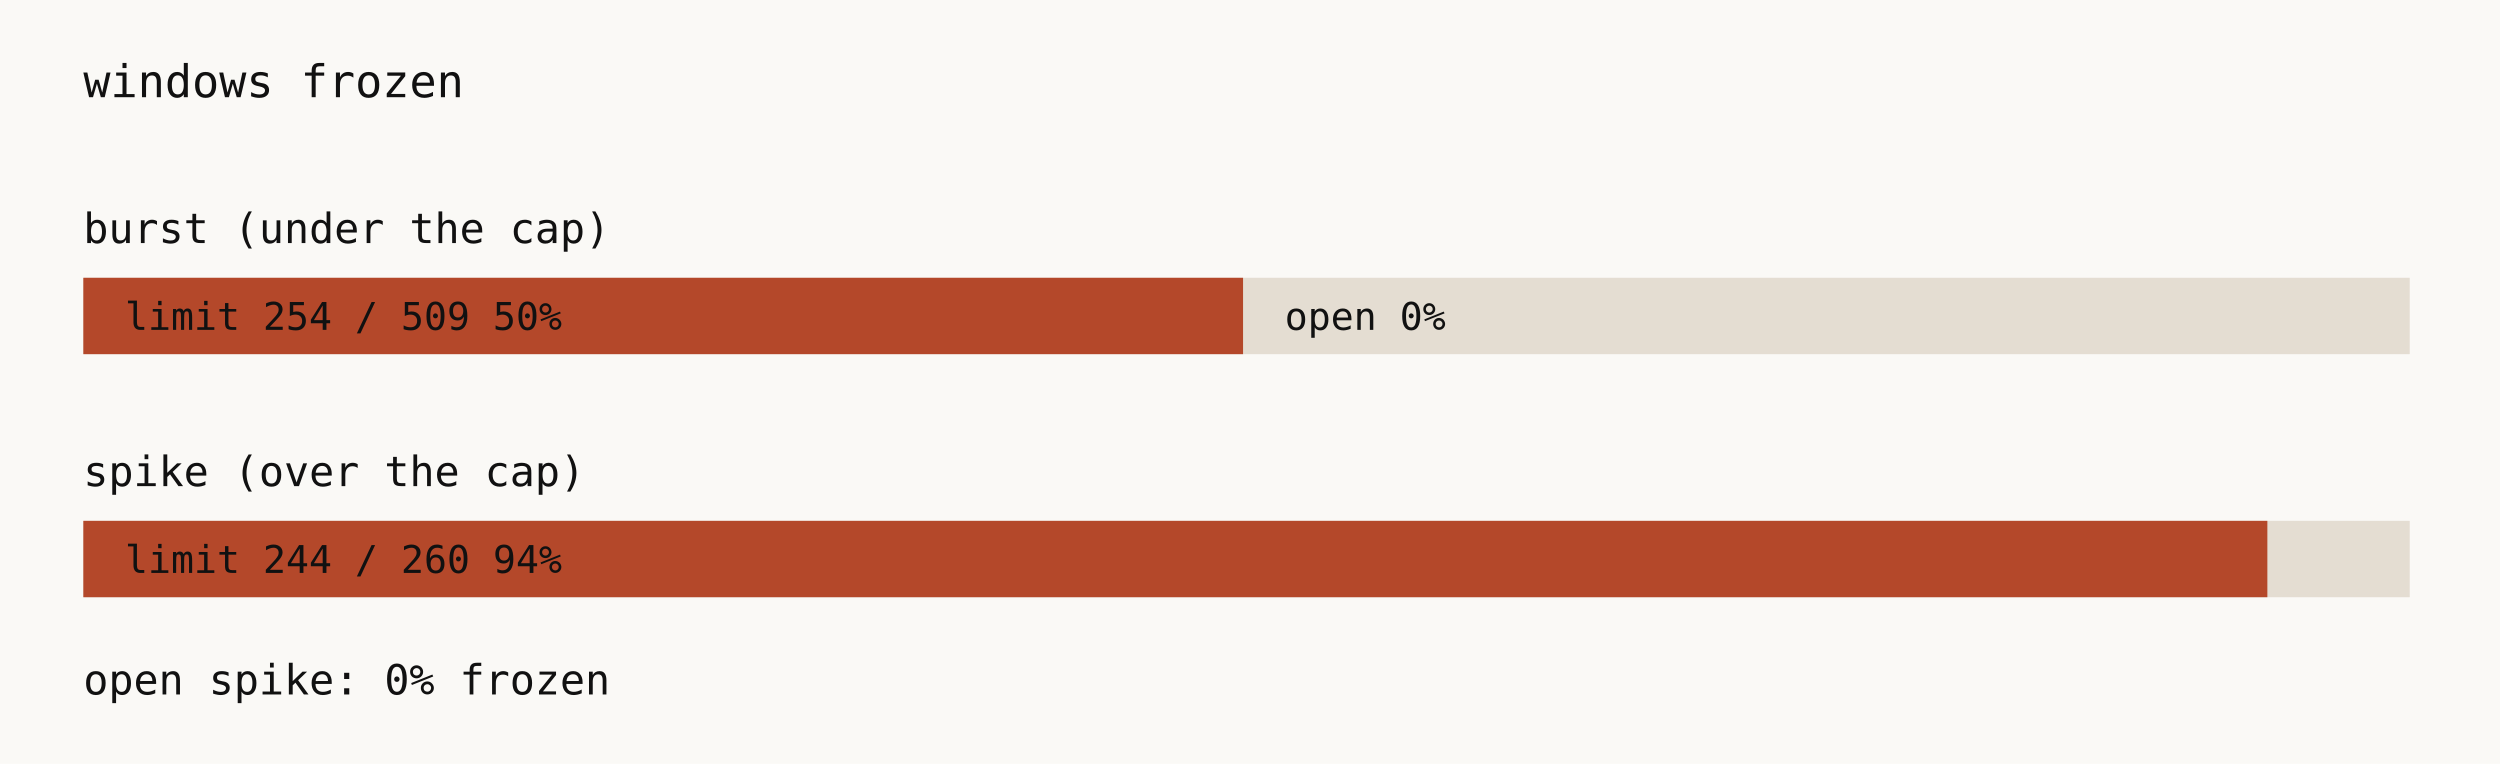
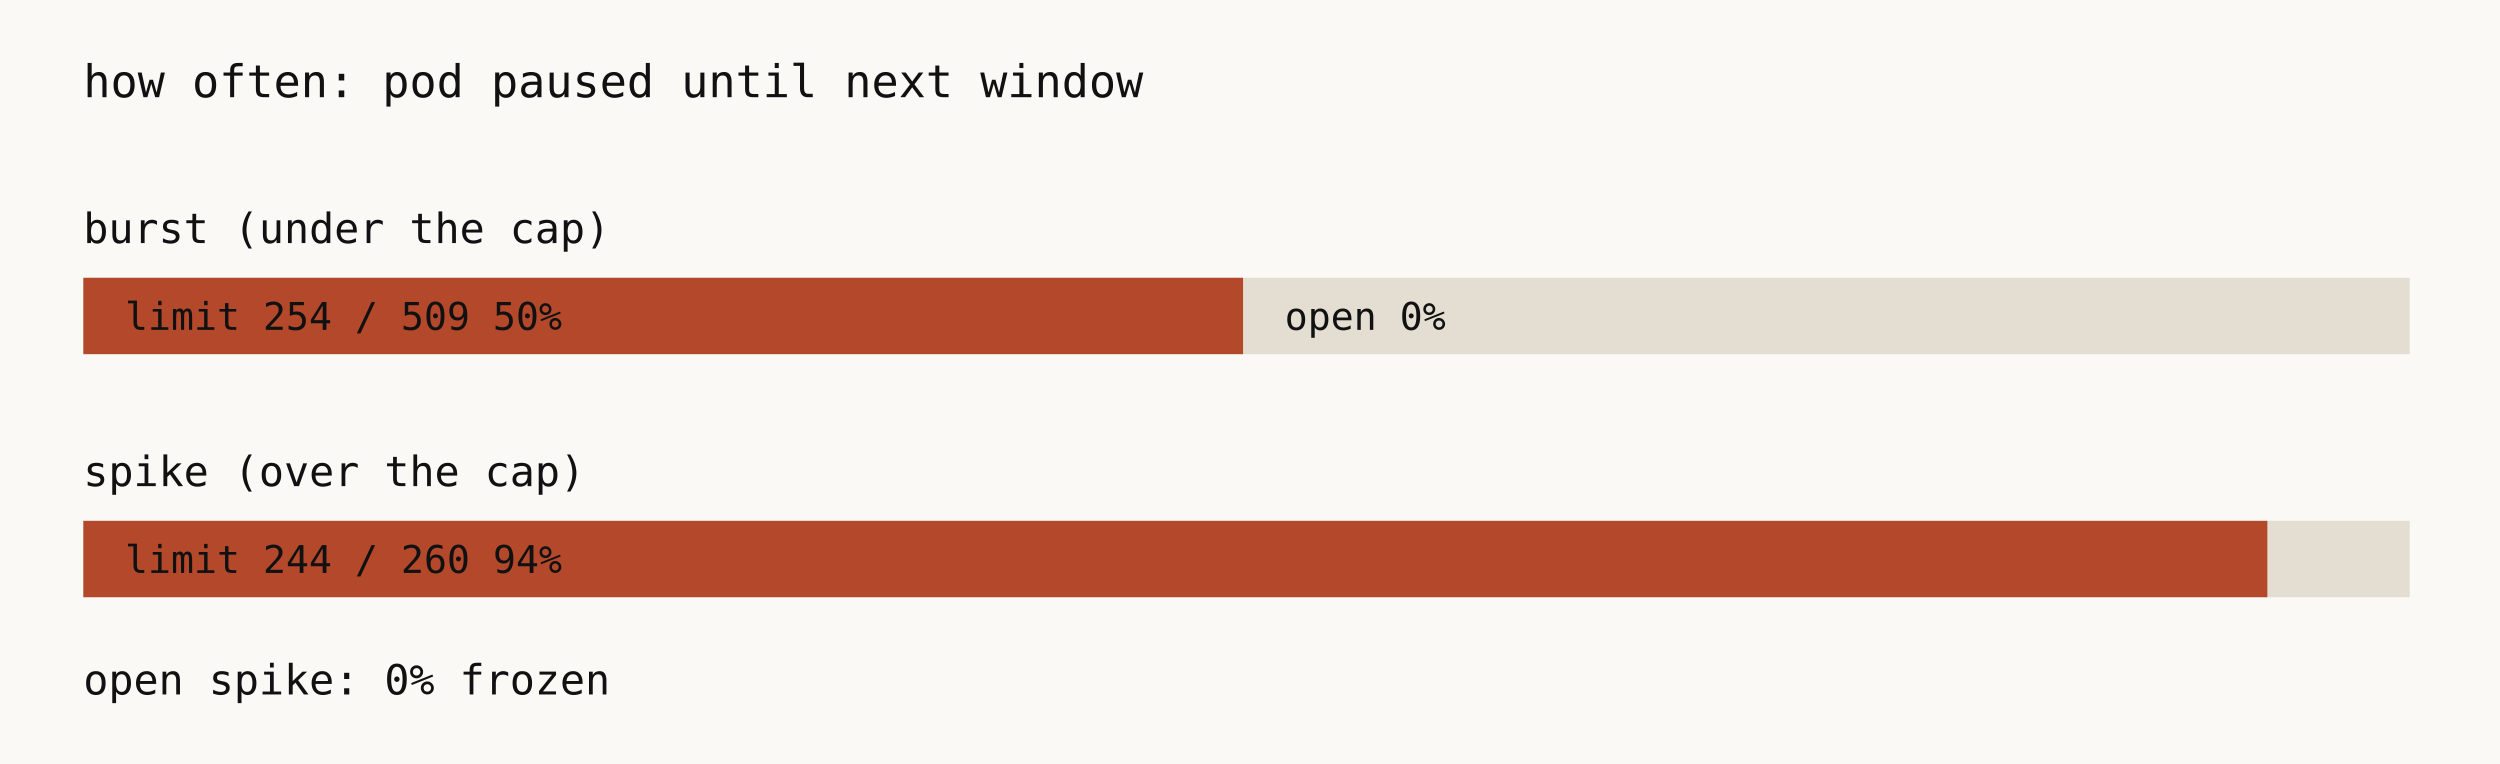
<svg xmlns="http://www.w3.org/2000/svg" width="720" height="220" viewBox="0 0 720 220">
  <rect width="720" height="220" fill="#faf9f6" />
-   <text x="24" y="28" font-family="ui-monospace, SFMono-Regular, Menlo, monospace" font-size="13" fill="#111111">windows frozen</text>
+   <text x="24" y="28" font-family="ui-monospace, SFMono-Regular, Menlo, monospace" font-size="13" fill="#111111">how often: pod paused until next window</text>
  <text x="24" y="70" font-family="ui-monospace, SFMono-Regular, Menlo, monospace" font-size="12" fill="#111111">burst  (under the cap)</text>
  <rect x="24" y="80" width="670" height="22" fill="#e4ddd2" />
  <rect x="24" y="80" width="334" height="22" fill="#b4482a" />
  <text x="36" y="95" font-family="ui-monospace, SFMono-Regular, Menlo, monospace" font-size="11" fill="#111111">limit  254 / 509   50%</text>
  <text x="370" y="95" font-family="ui-monospace, SFMono-Regular, Menlo, monospace" font-size="11" fill="#111111">open  0%</text>
  <text x="24" y="140" font-family="ui-monospace, SFMono-Regular, Menlo, monospace" font-size="12" fill="#111111">spike  (over the cap)</text>
  <rect x="24" y="150" width="670" height="22" fill="#e4ddd2" />
  <rect x="24" y="150" width="629" height="22" fill="#b4482a" />
  <text x="36" y="165" font-family="ui-monospace, SFMono-Regular, Menlo, monospace" font-size="11" fill="#111111">limit  244 / 260   94%</text>
  <text x="24" y="200" font-family="ui-monospace, SFMono-Regular, Menlo, monospace" font-size="12" fill="#111111">open spike: 0% frozen</text>
</svg>
